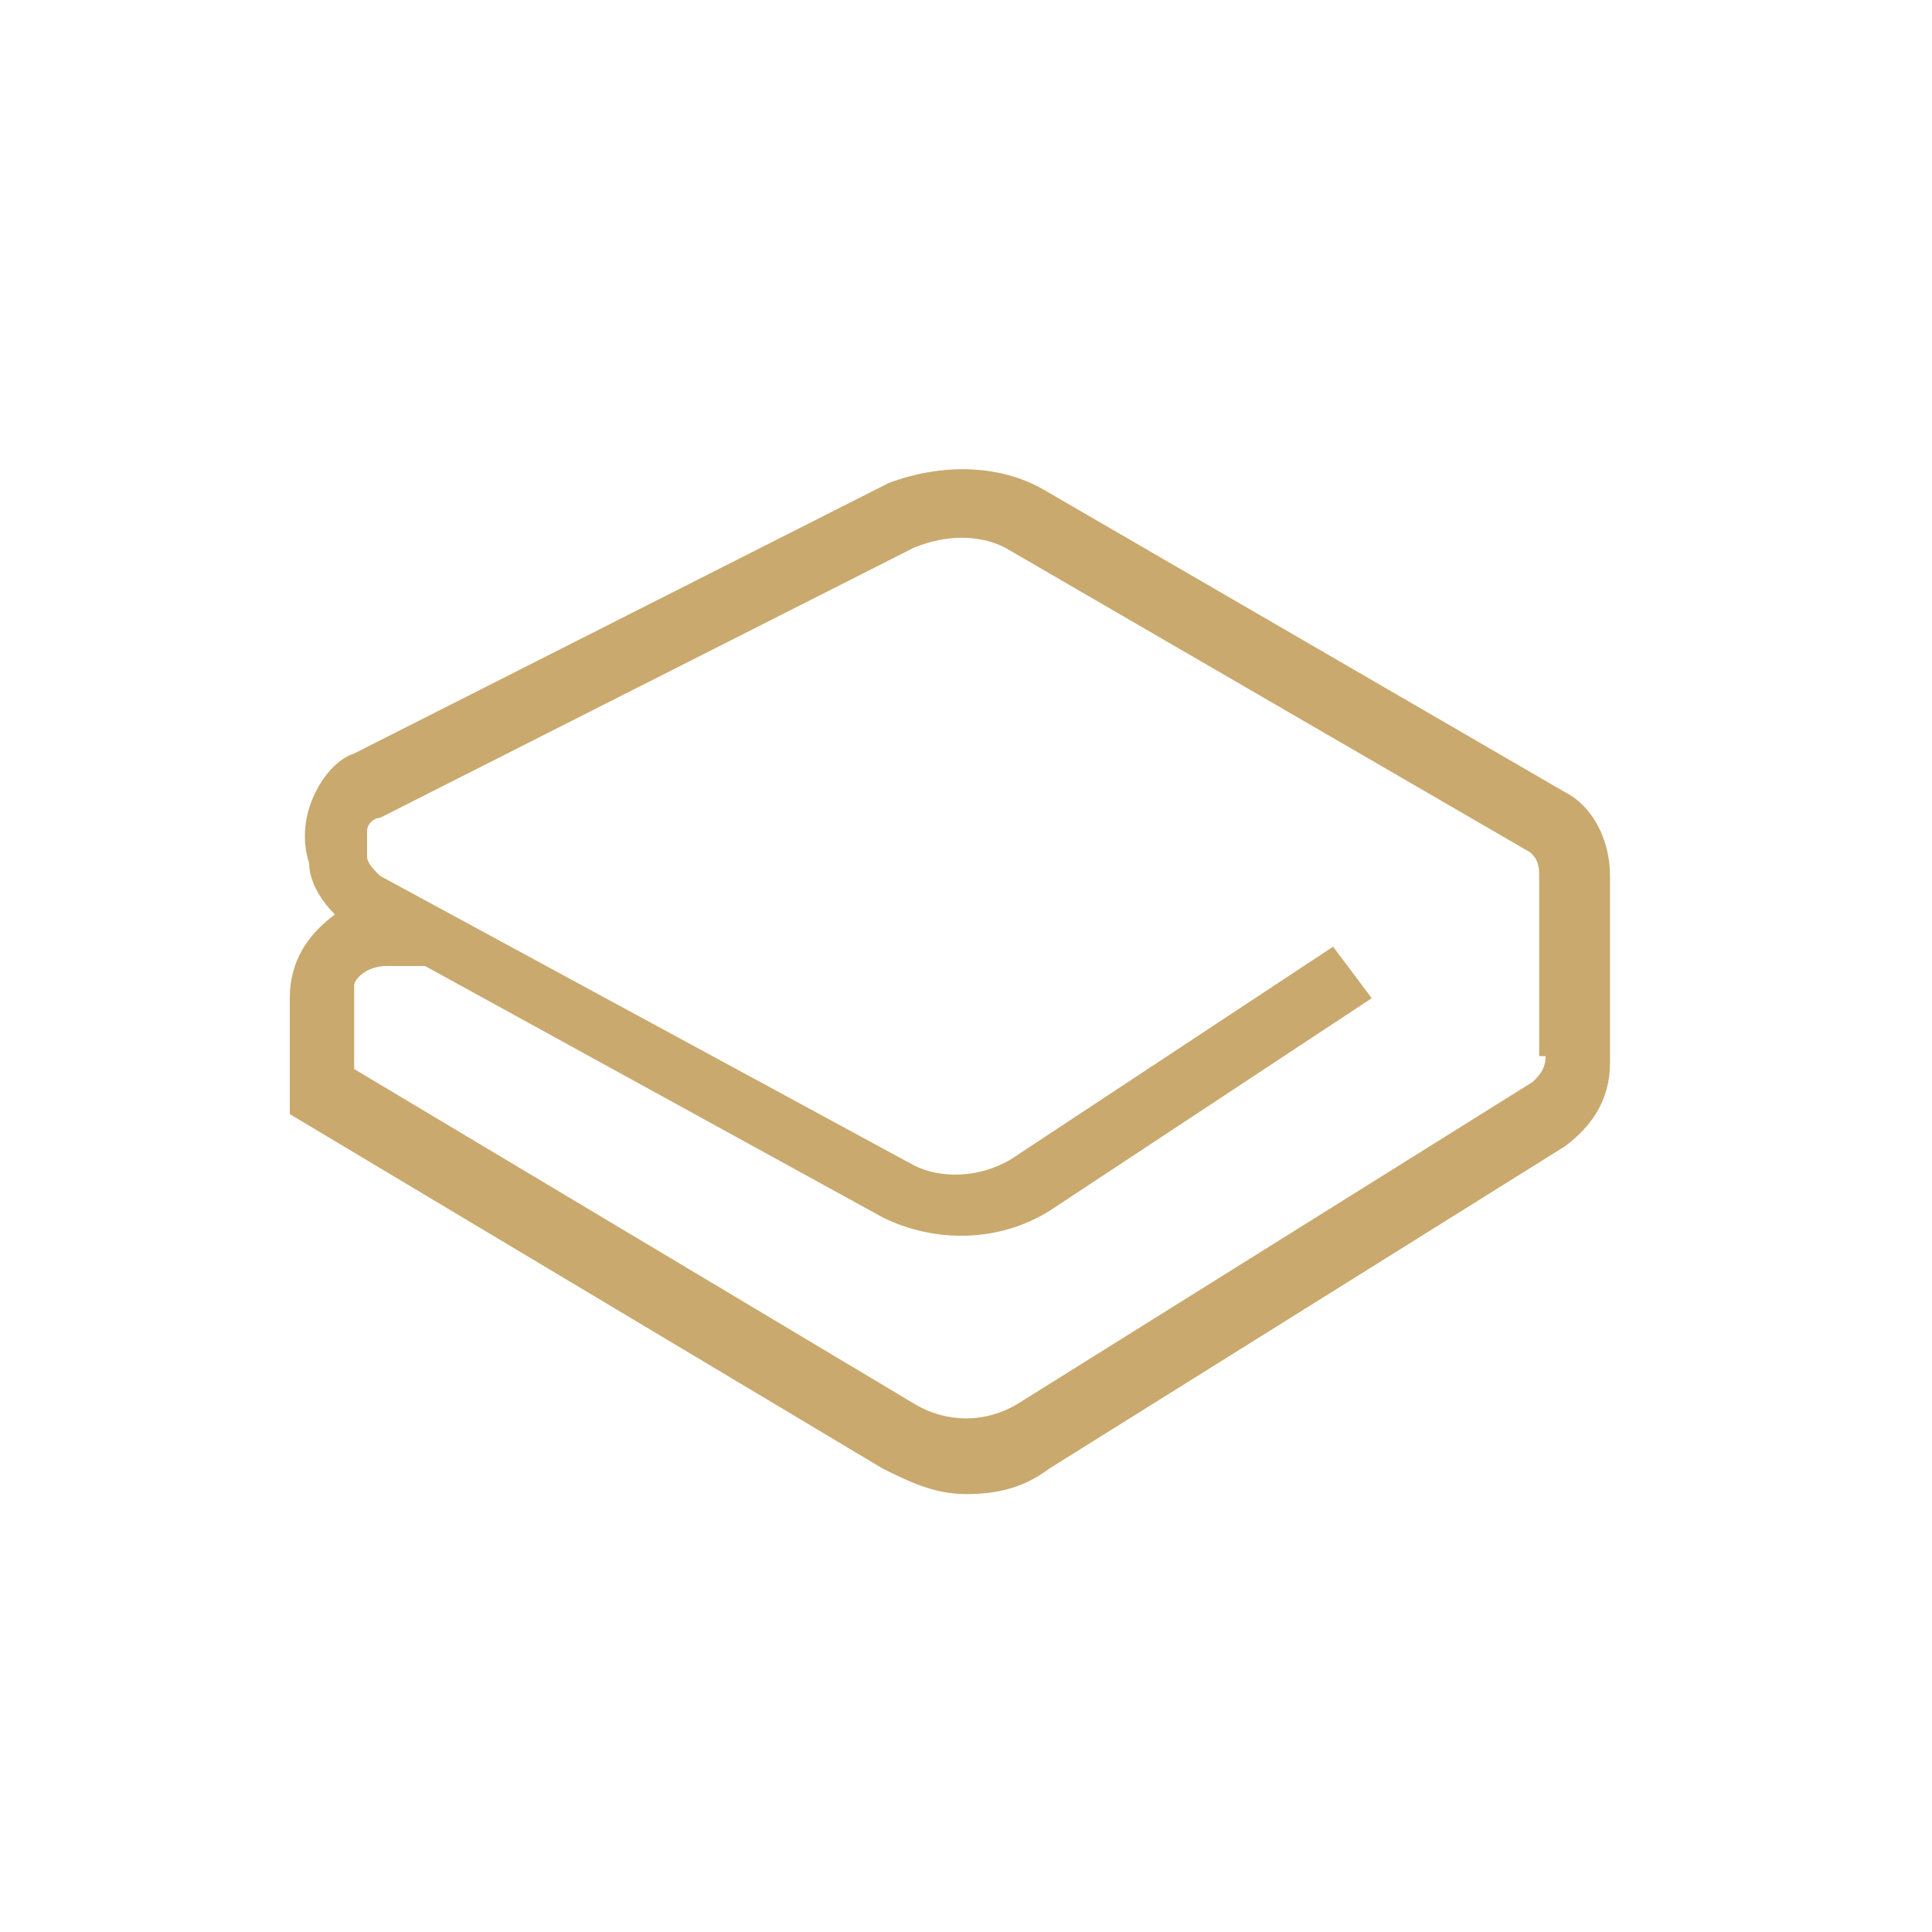
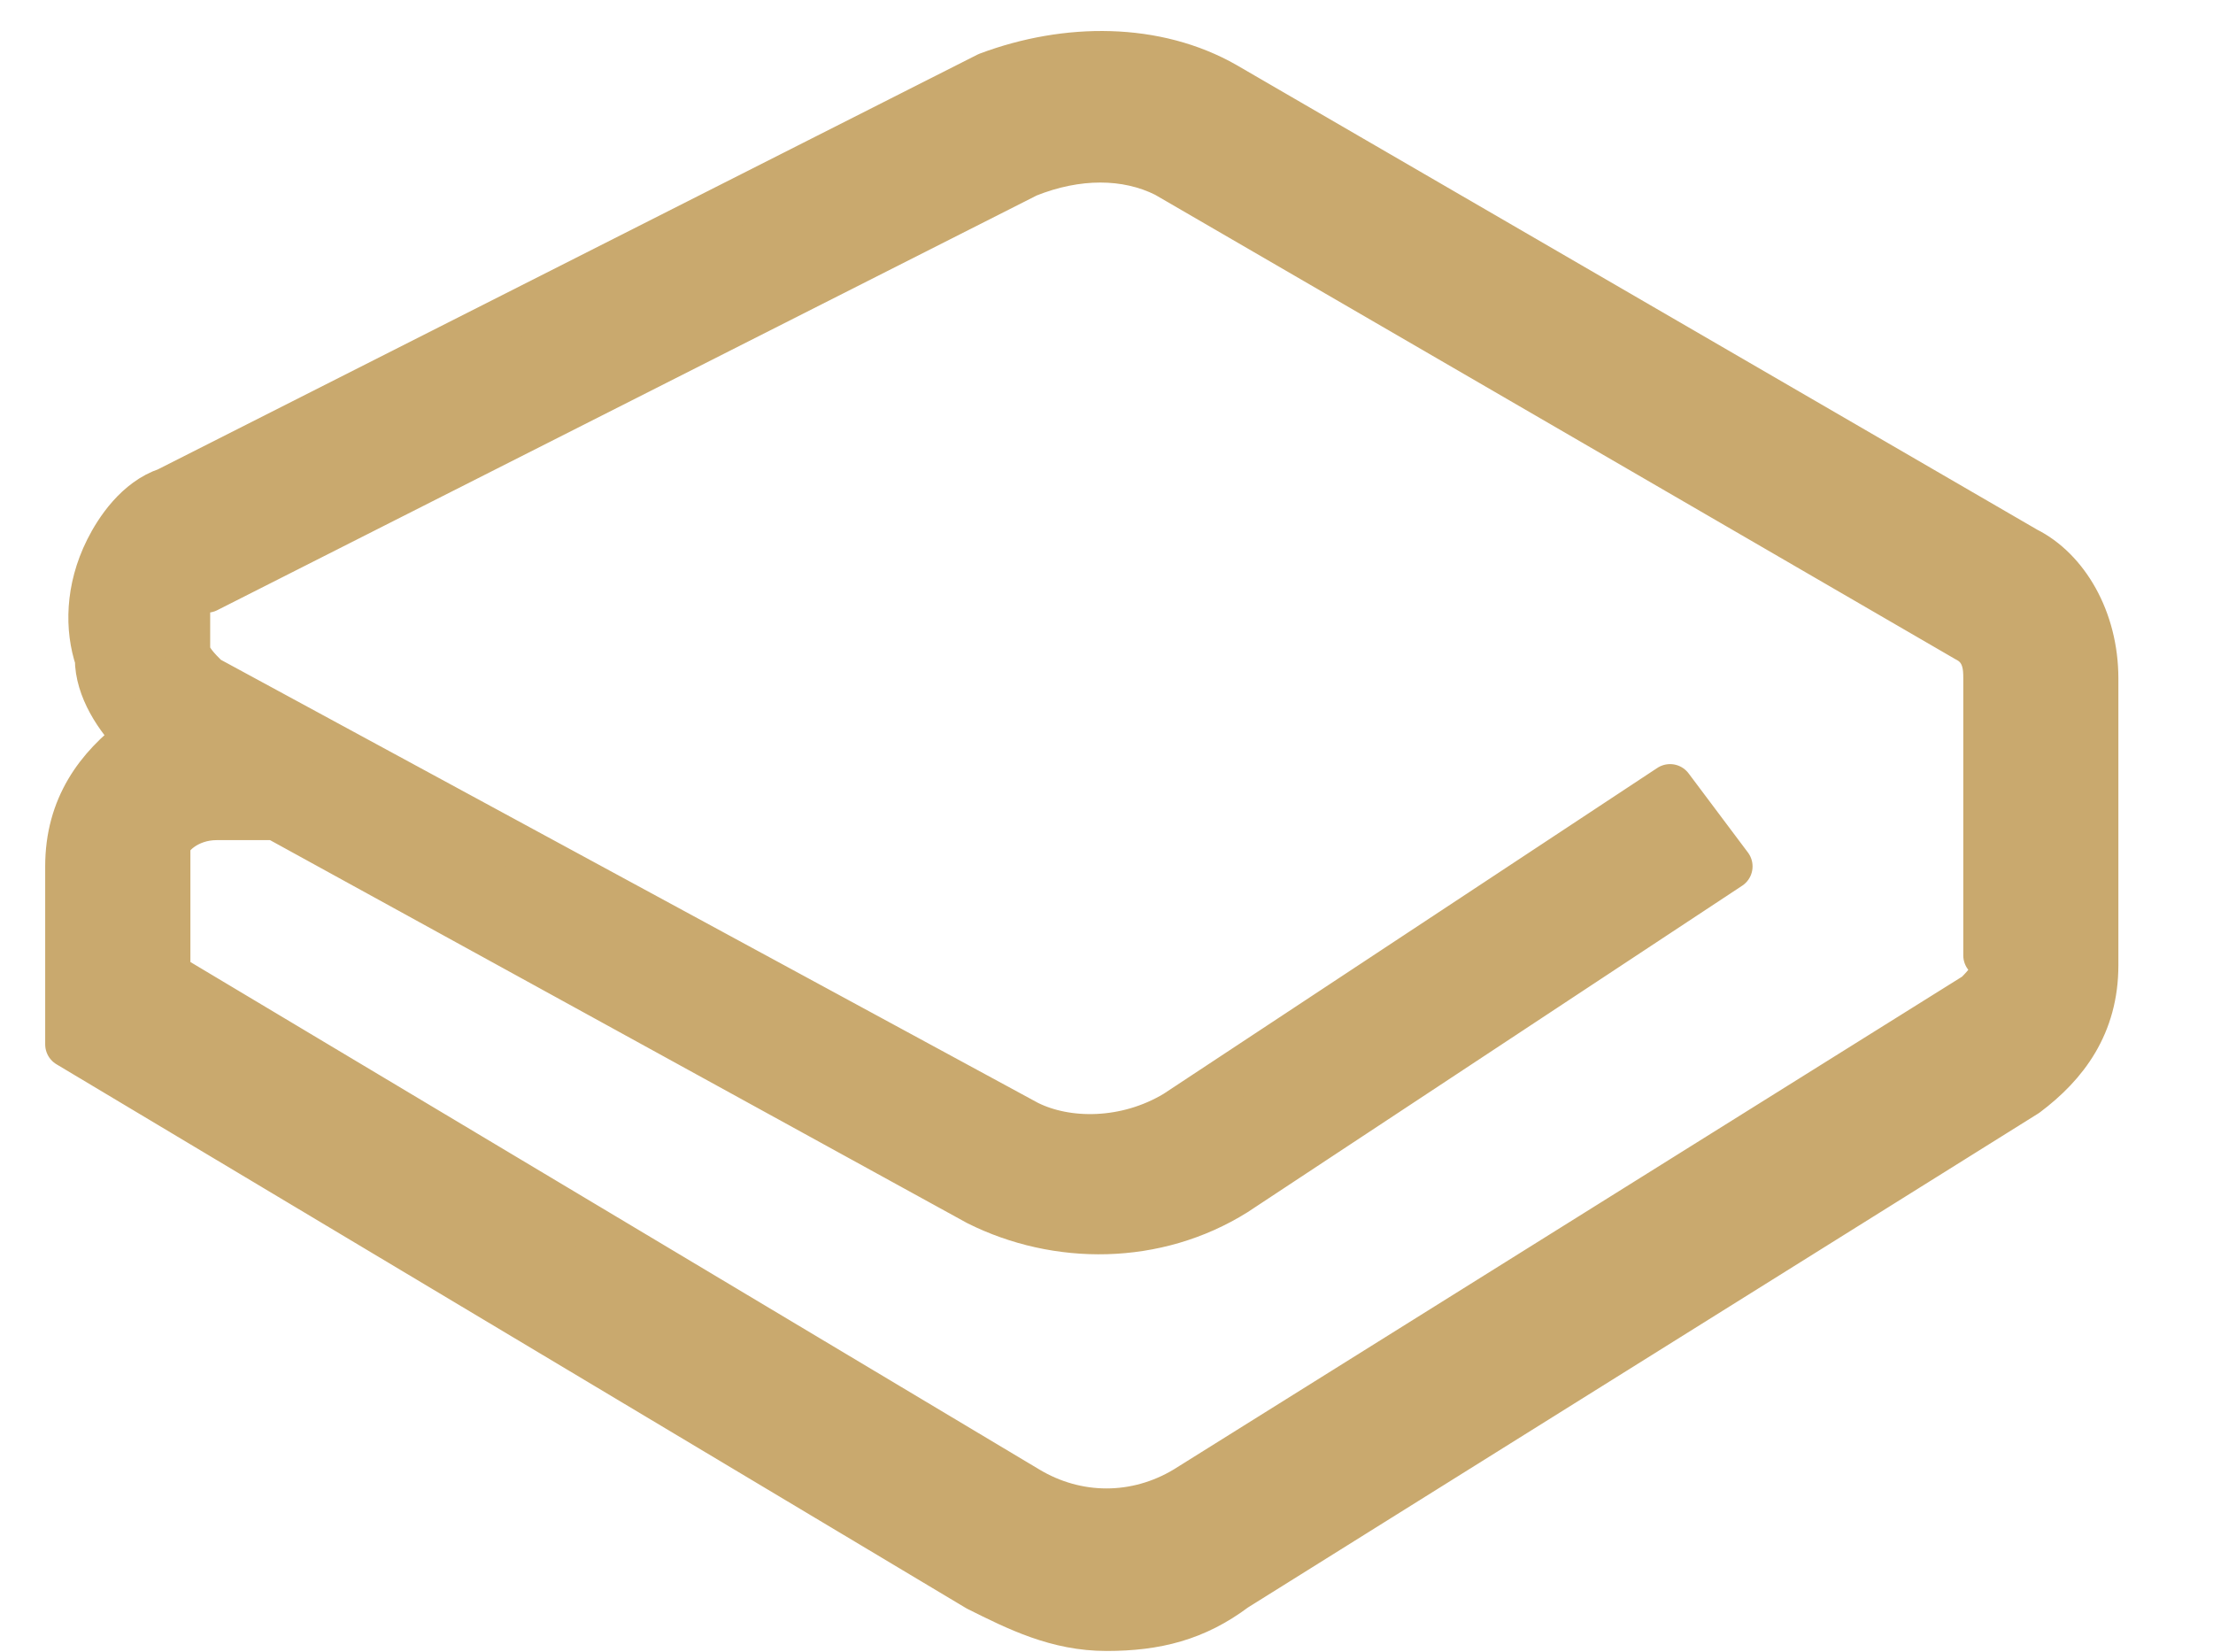
- <svg xmlns="http://www.w3.org/2000/svg" viewBox="0 0 1024 1024">
-   <path d="M829.44 419.84l-276.48-160.427c-23.893-13.653-54.613-13.653-81.92-3.413l-283.307 143.36c-10.24 3.413-17.067 13.653-20.48 20.48-6.827 13.653-6.827 27.307-3.413 37.547 0 10.24 6.827 20.48 13.653 27.307-13.653 10.24-23.893 23.893-23.893 44.373v61.44l314.027 187.733c13.653 6.827 27.307 13.653 44.373 13.653s30.72-3.413 44.373-13.653l273.067-170.667c13.653-10.24 23.893-23.893 23.893-44.373v-98.987c0-20.48-10.24-37.547-23.893-44.373z m-10.24 139.947c0 6.827-3.413 10.24-6.827 13.653l-273.067 170.667c-17.067 10.24-37.547 10.24-54.613 0l-296.96-177.493v-44.373c0-3.413 6.827-10.24 17.067-10.24H225.28l242.347 133.12c27.307 13.653 61.44 13.653 88.747-3.413l170.667-112.64-20.48-27.307-170.667 112.64c-17.067 10.24-37.547 10.24-51.2 3.413l-283.307-153.6c-3.413-3.413-6.827-6.827-6.827-10.24v-13.653c0-3.413 3.413-6.827 6.827-6.827l283.307-143.36c17.067-6.827 34.133-6.827 47.787 0l276.48 160.427c6.827 3.413 6.827 10.24 6.827 13.653v95.573z" fill="#C9A96E" />
+ <svg xmlns="http://www.w3.org/2000/svg" viewBox="130 230 764 570">
+   <path d="M829.44 419.84l-276.48-160.427c-23.893-13.653-54.613-13.653-81.92-3.413l-283.307 143.36c-10.24 3.413-17.067 13.653-20.48 20.48-6.827 13.653-6.827 27.307-3.413 37.547 0 10.24 6.827 20.48 13.653 27.307-13.653 10.24-23.893 23.893-23.893 44.373v61.44l314.027 187.733c13.653 6.827 27.307 13.653 44.373 13.653s30.72-3.413 44.373-13.653l273.067-170.667c13.653-10.24 23.893-23.893 23.893-44.373v-98.987c0-20.48-10.24-37.547-23.893-44.373z m-10.24 139.947c0 6.827-3.413 10.24-6.827 13.653l-273.067 170.667c-17.067 10.24-37.547 10.24-54.613 0l-296.96-177.493v-44.373c0-3.413 6.827-10.24 17.067-10.24H225.28l242.347 133.12c27.307 13.653 61.44 13.653 88.747-3.413l170.667-112.64-20.48-27.307-170.667 112.64c-17.067 10.24-37.547 10.24-51.2 3.413l-283.307-153.6c-3.413-3.413-6.827-6.827-6.827-10.24v-13.653c0-3.413 3.413-6.827 6.827-6.827l283.307-143.36c17.067-6.827 34.133-6.827 47.787 0l276.48 160.427c6.827 3.413 6.827 10.24 6.827 13.653v95.573z" fill="#C9A96E" stroke="#C9A96E" stroke-width="16" stroke-linejoin="round" stroke-linecap="round" />
</svg>
